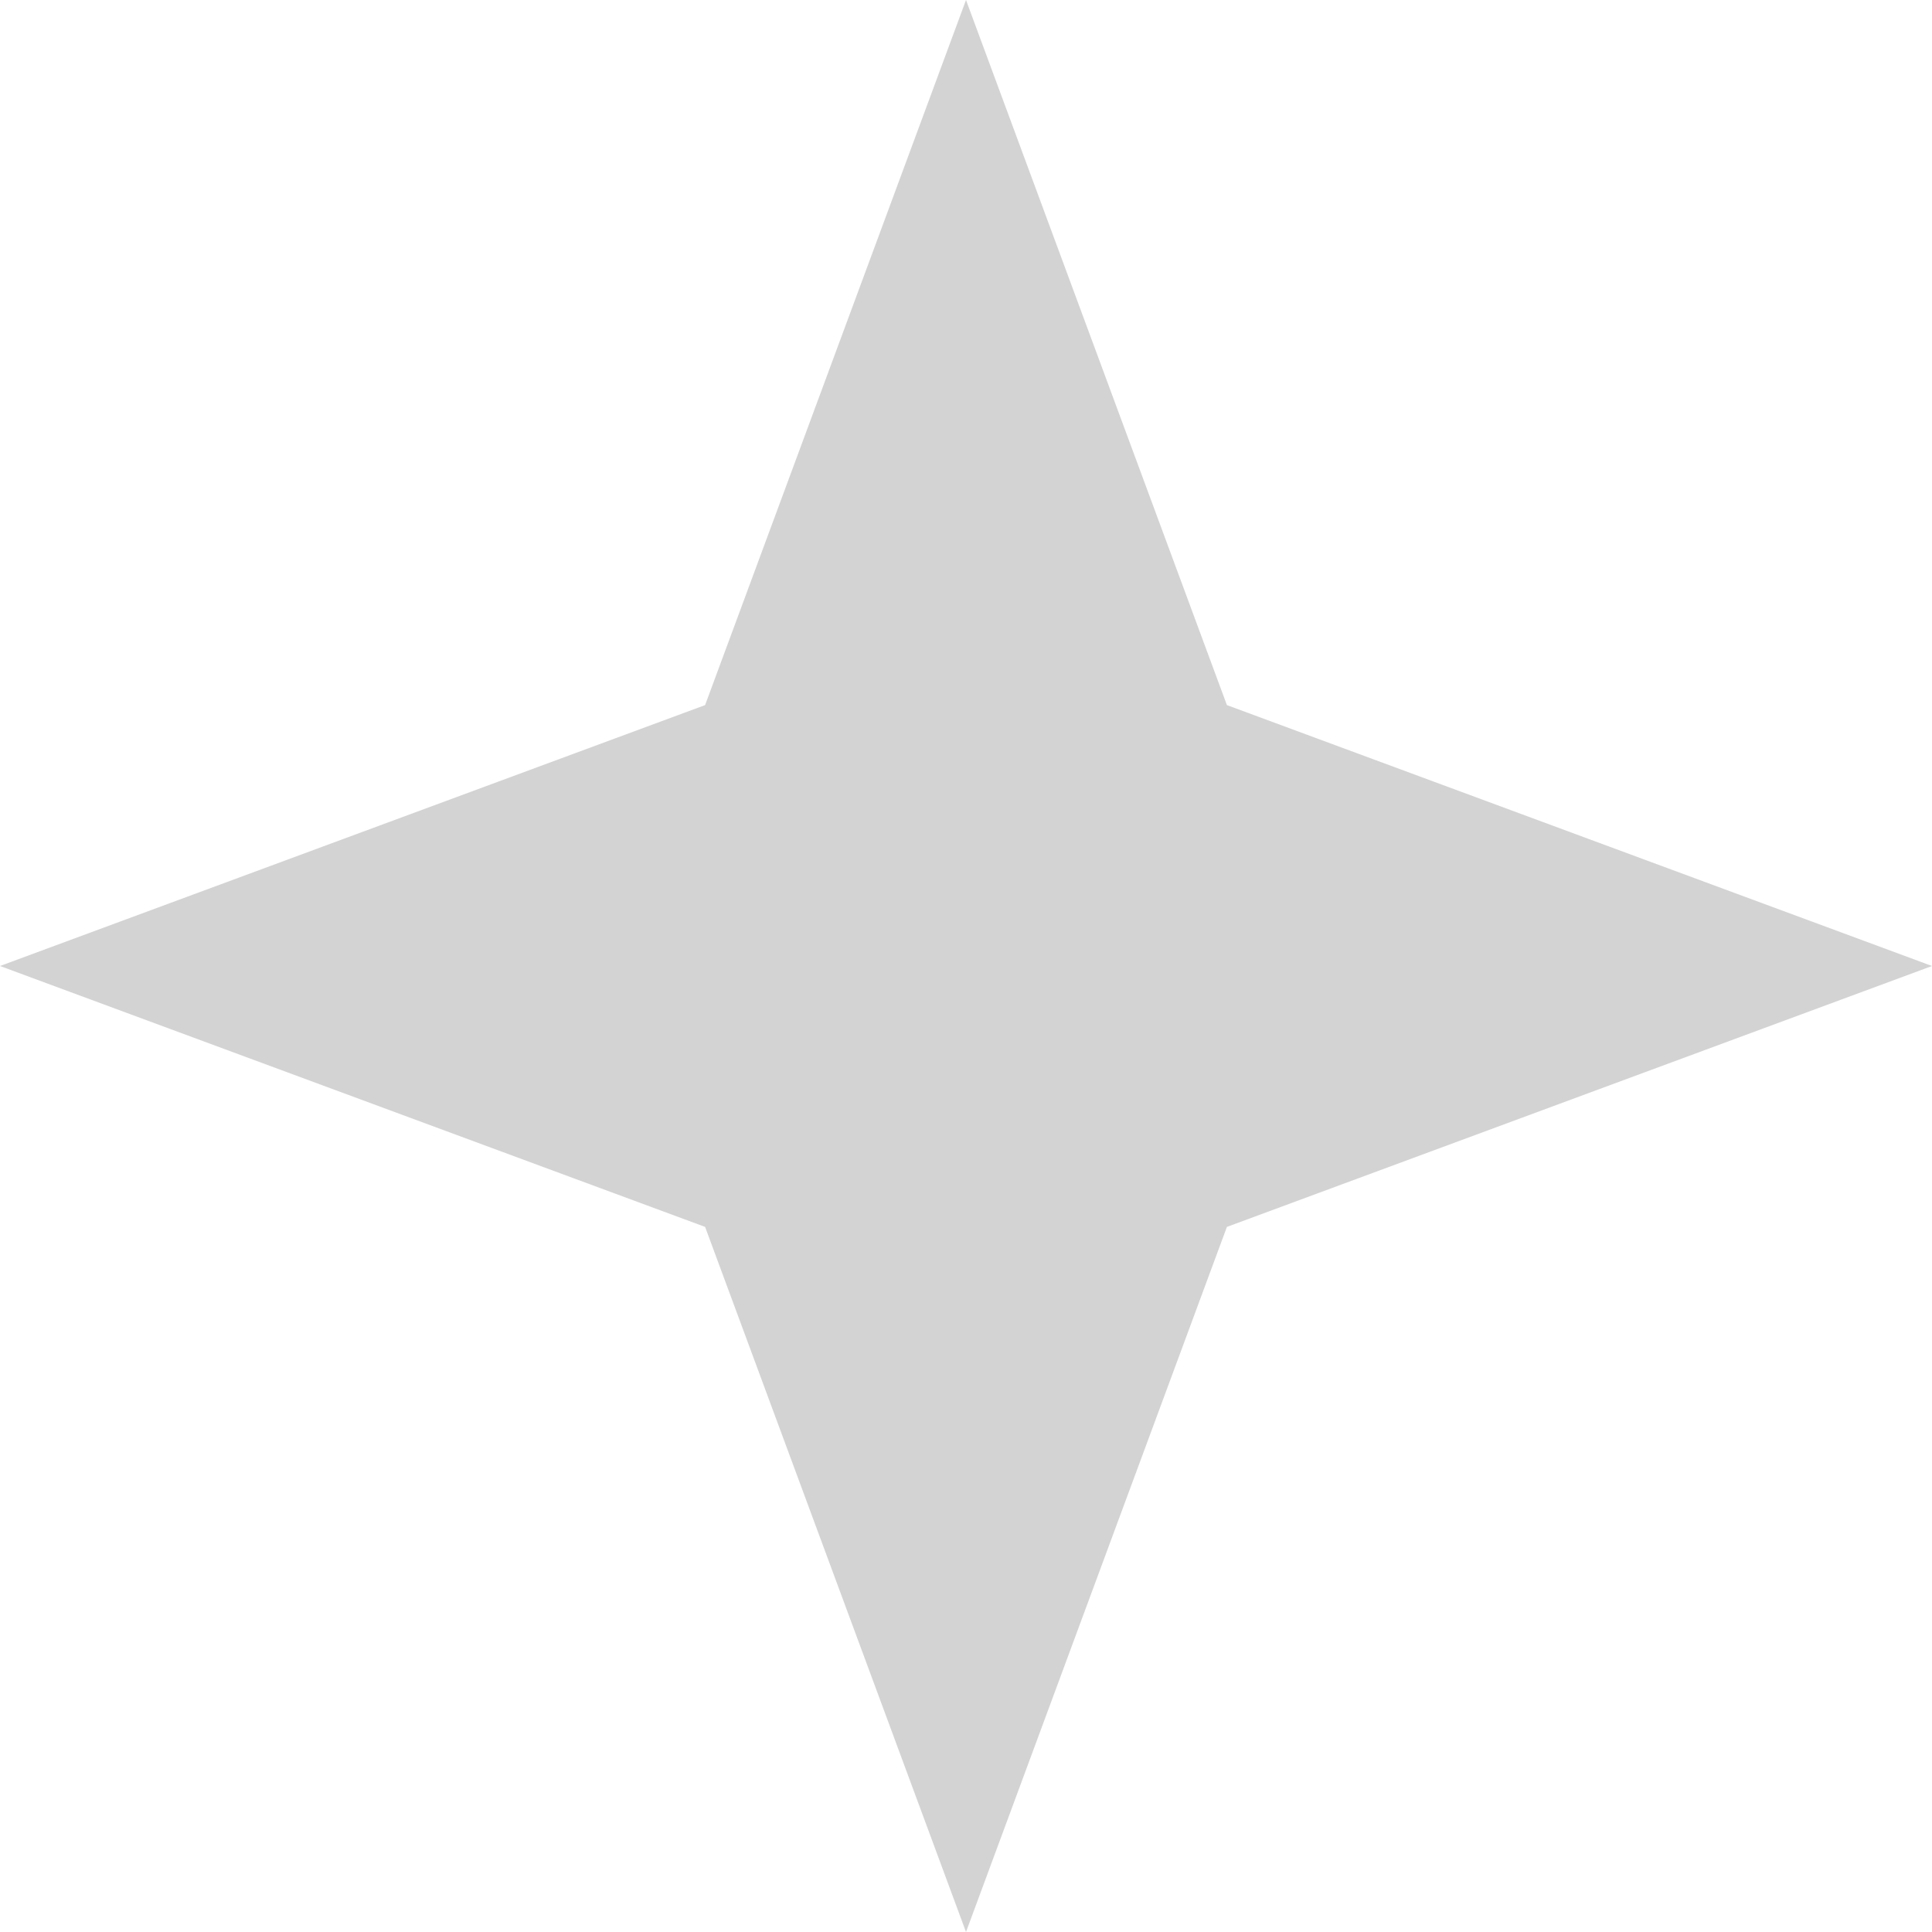
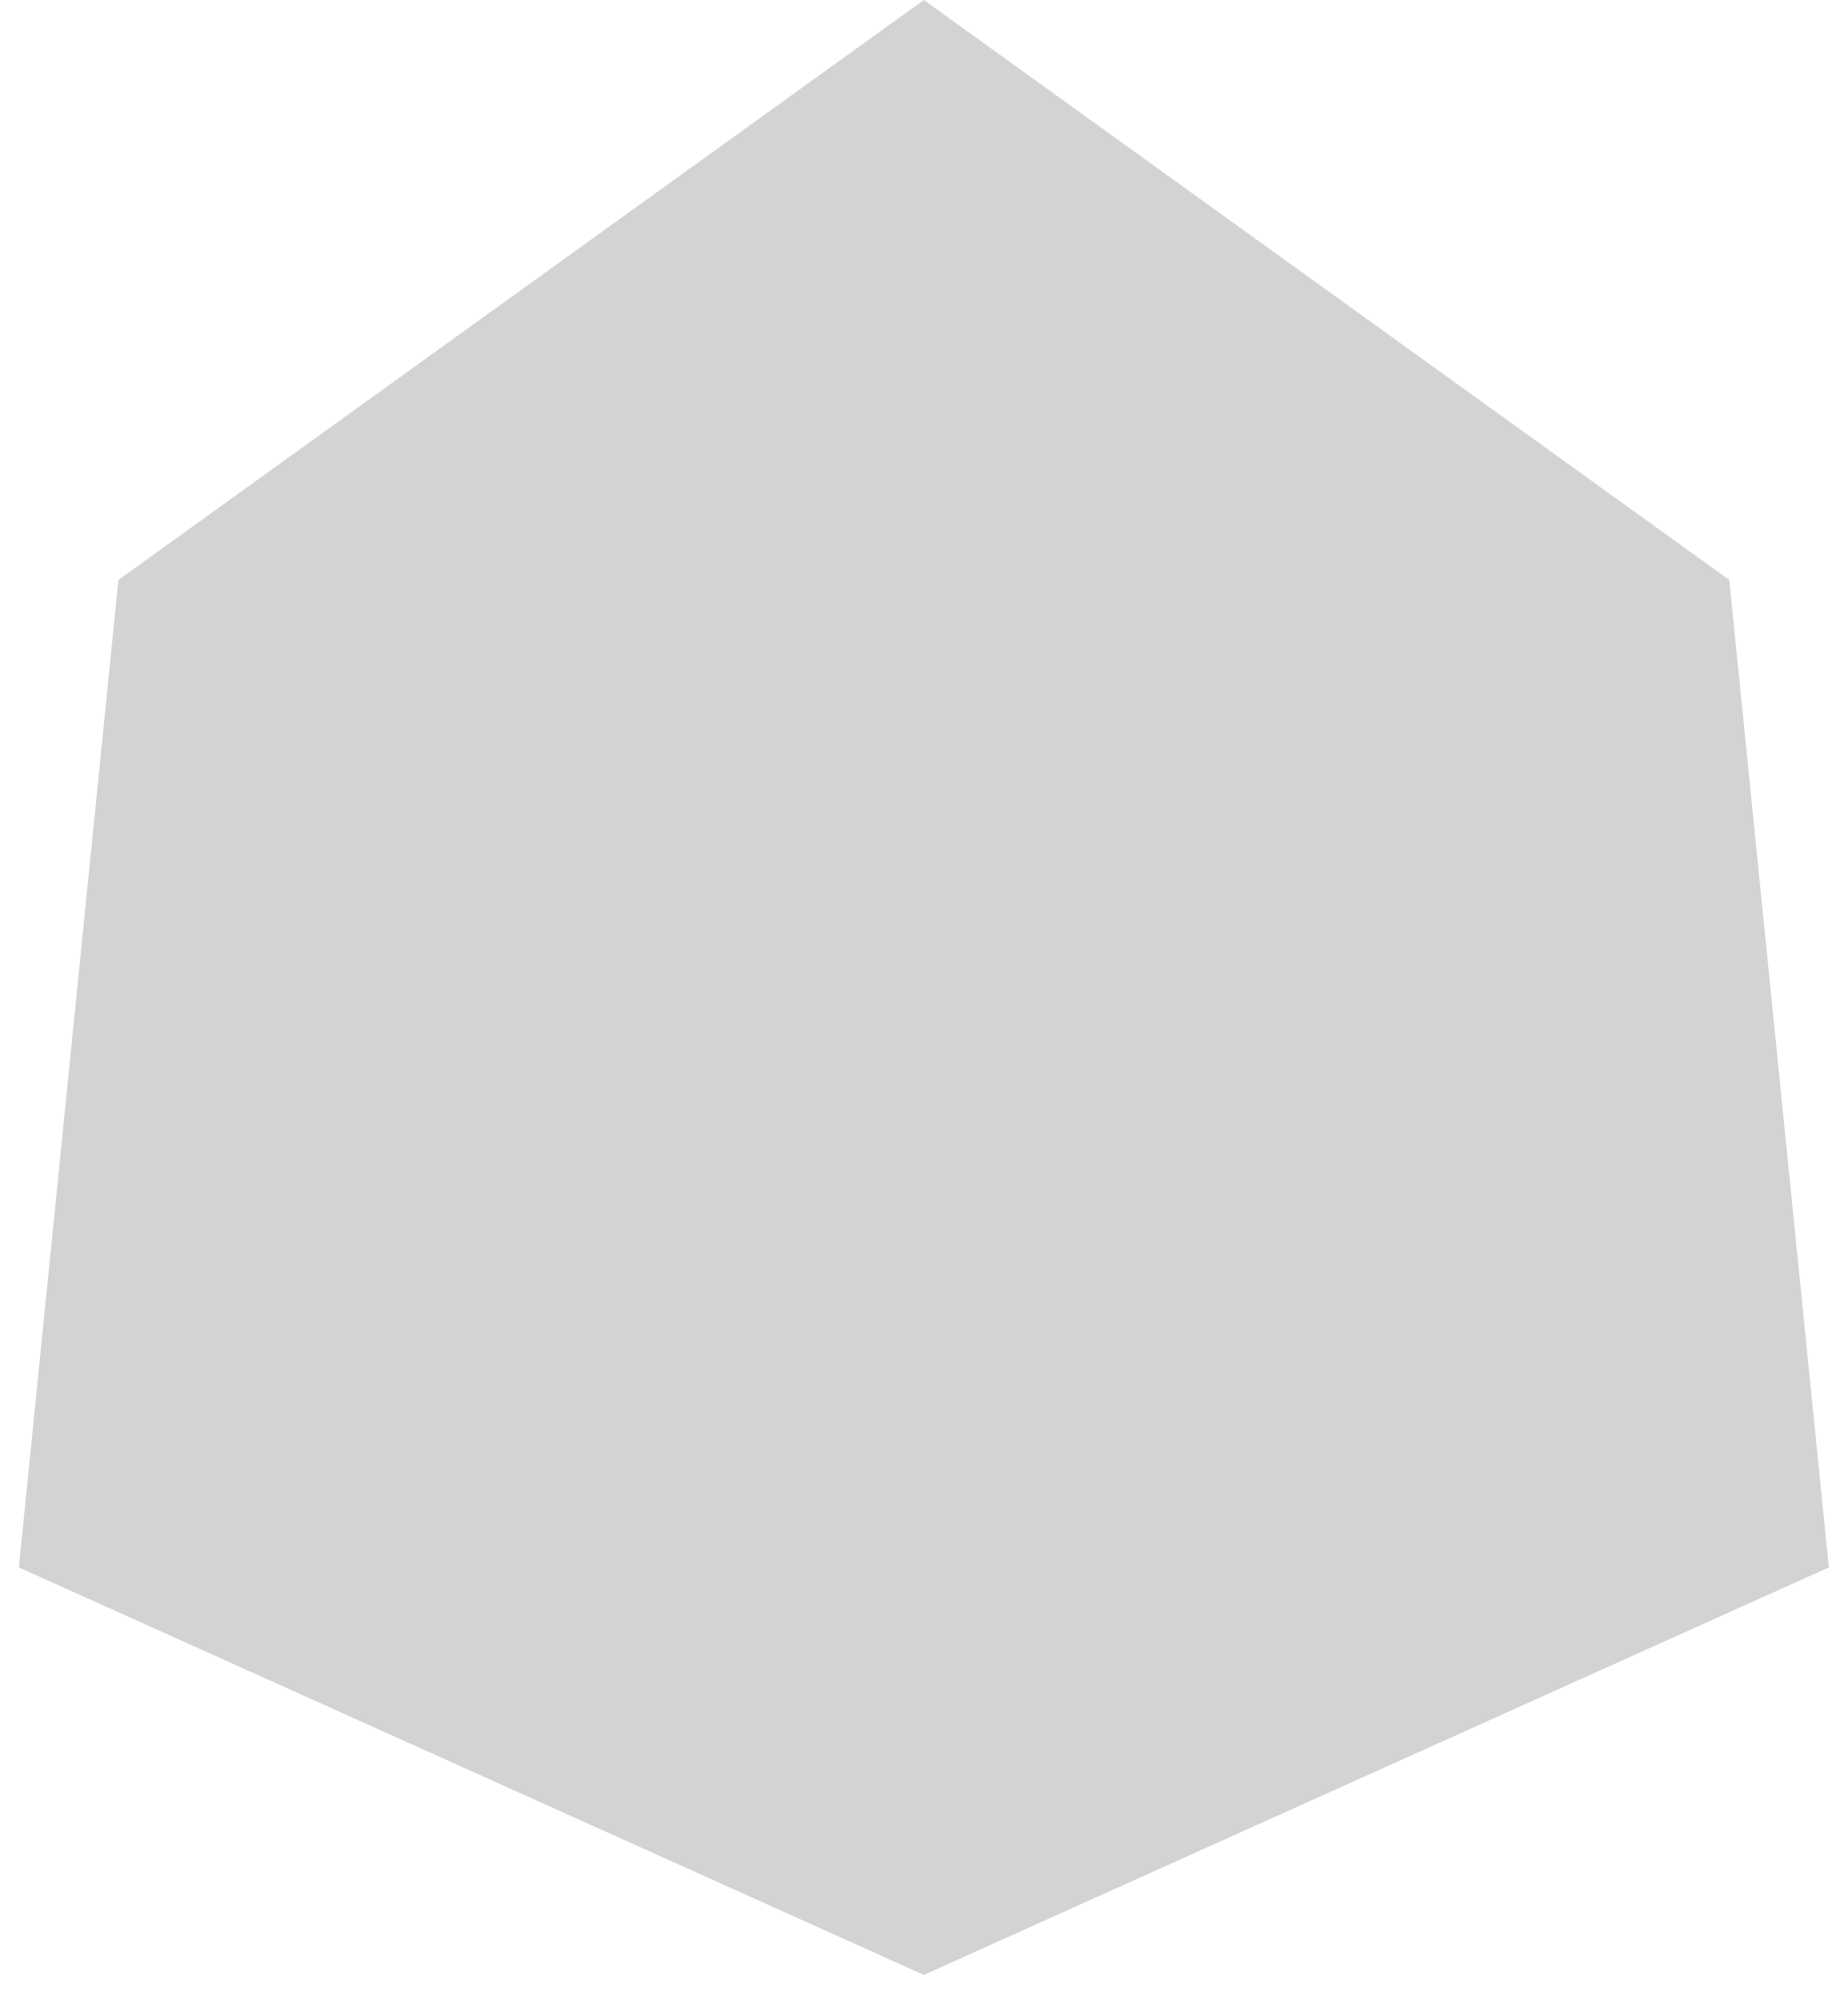
- <svg xmlns="http://www.w3.org/2000/svg" width="68" height="68" viewBox="0 0 68 68" fill="none">
-   <path d="M34 0L43.183 24.817L68 34L43.183 43.183L34 68L24.817 43.183L0 34L24.817 24.817L34 0Z" fill="#A8A8A8" fill-opacity="0.5" />
+ <svg xmlns="http://www.w3.org/2000/svg" width="61" height="66" viewBox="0 0 61 66" fill="none">
+   <path d="M30.5 0L57.091 19.148L60.378 51.75L30.5 65.205L0.622 51.75L3.909 19.148L30.5 0Z" fill="#A8A8A8" fill-opacity="0.5" />
</svg>
